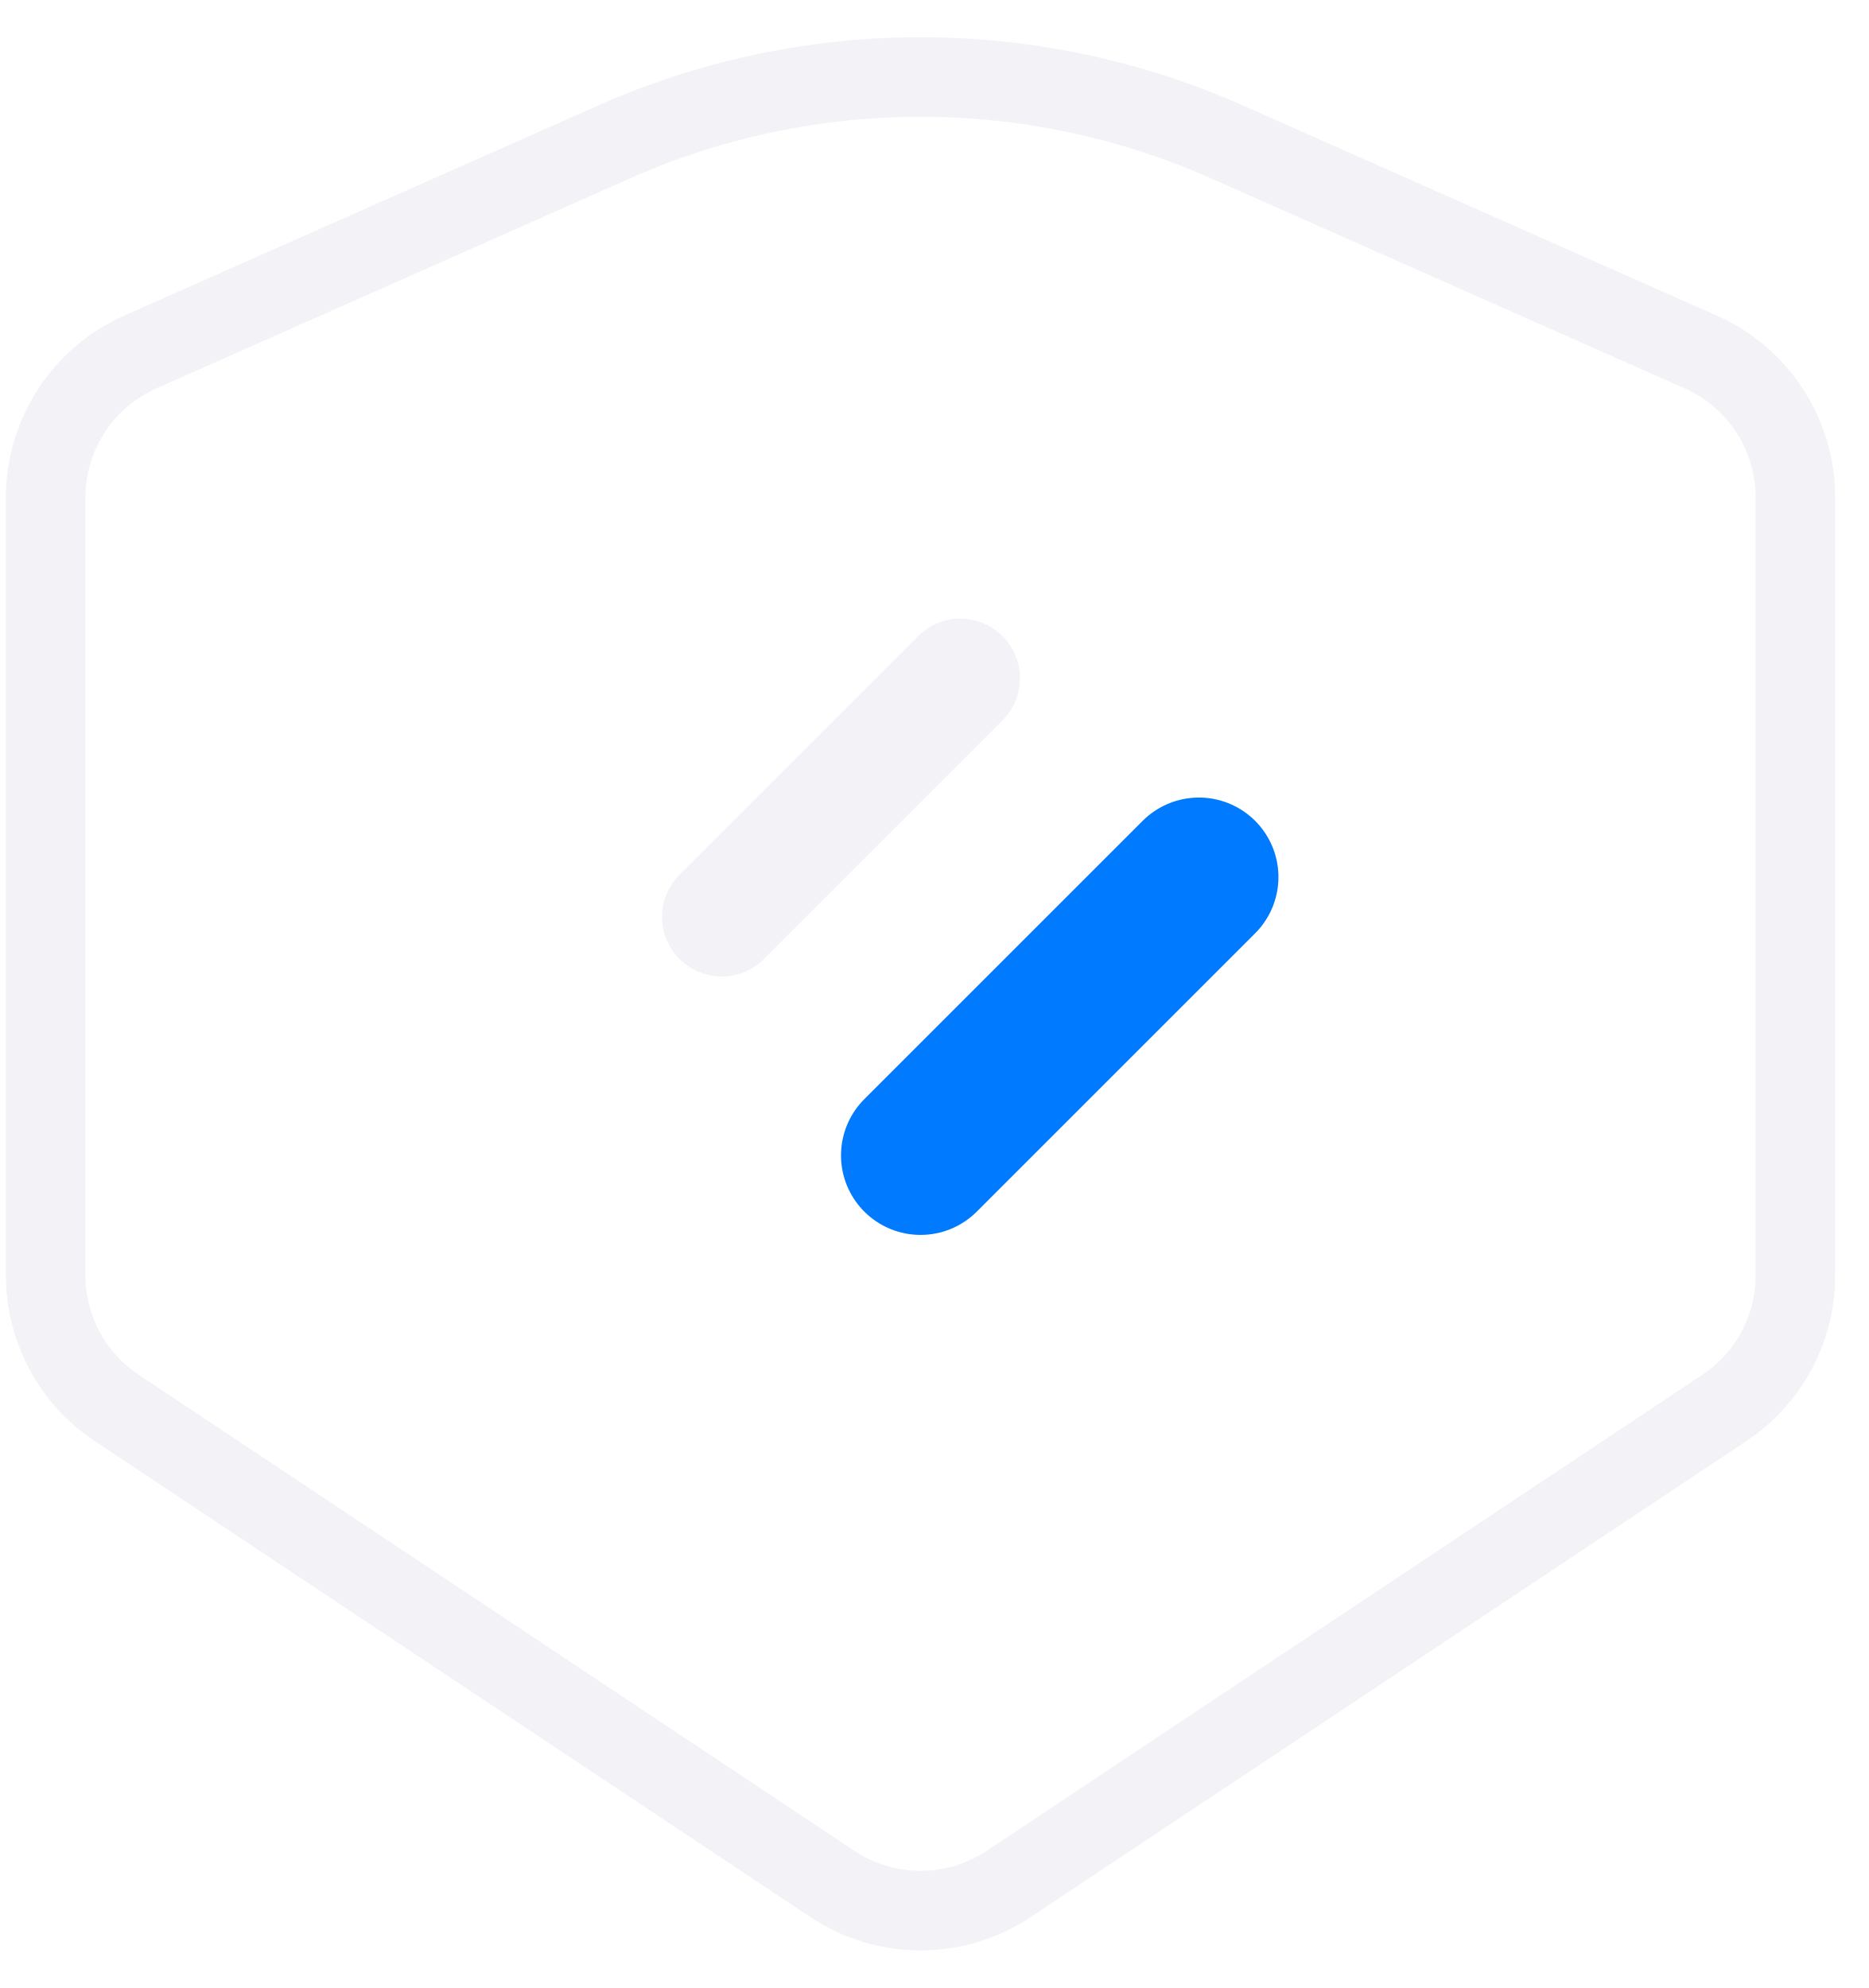
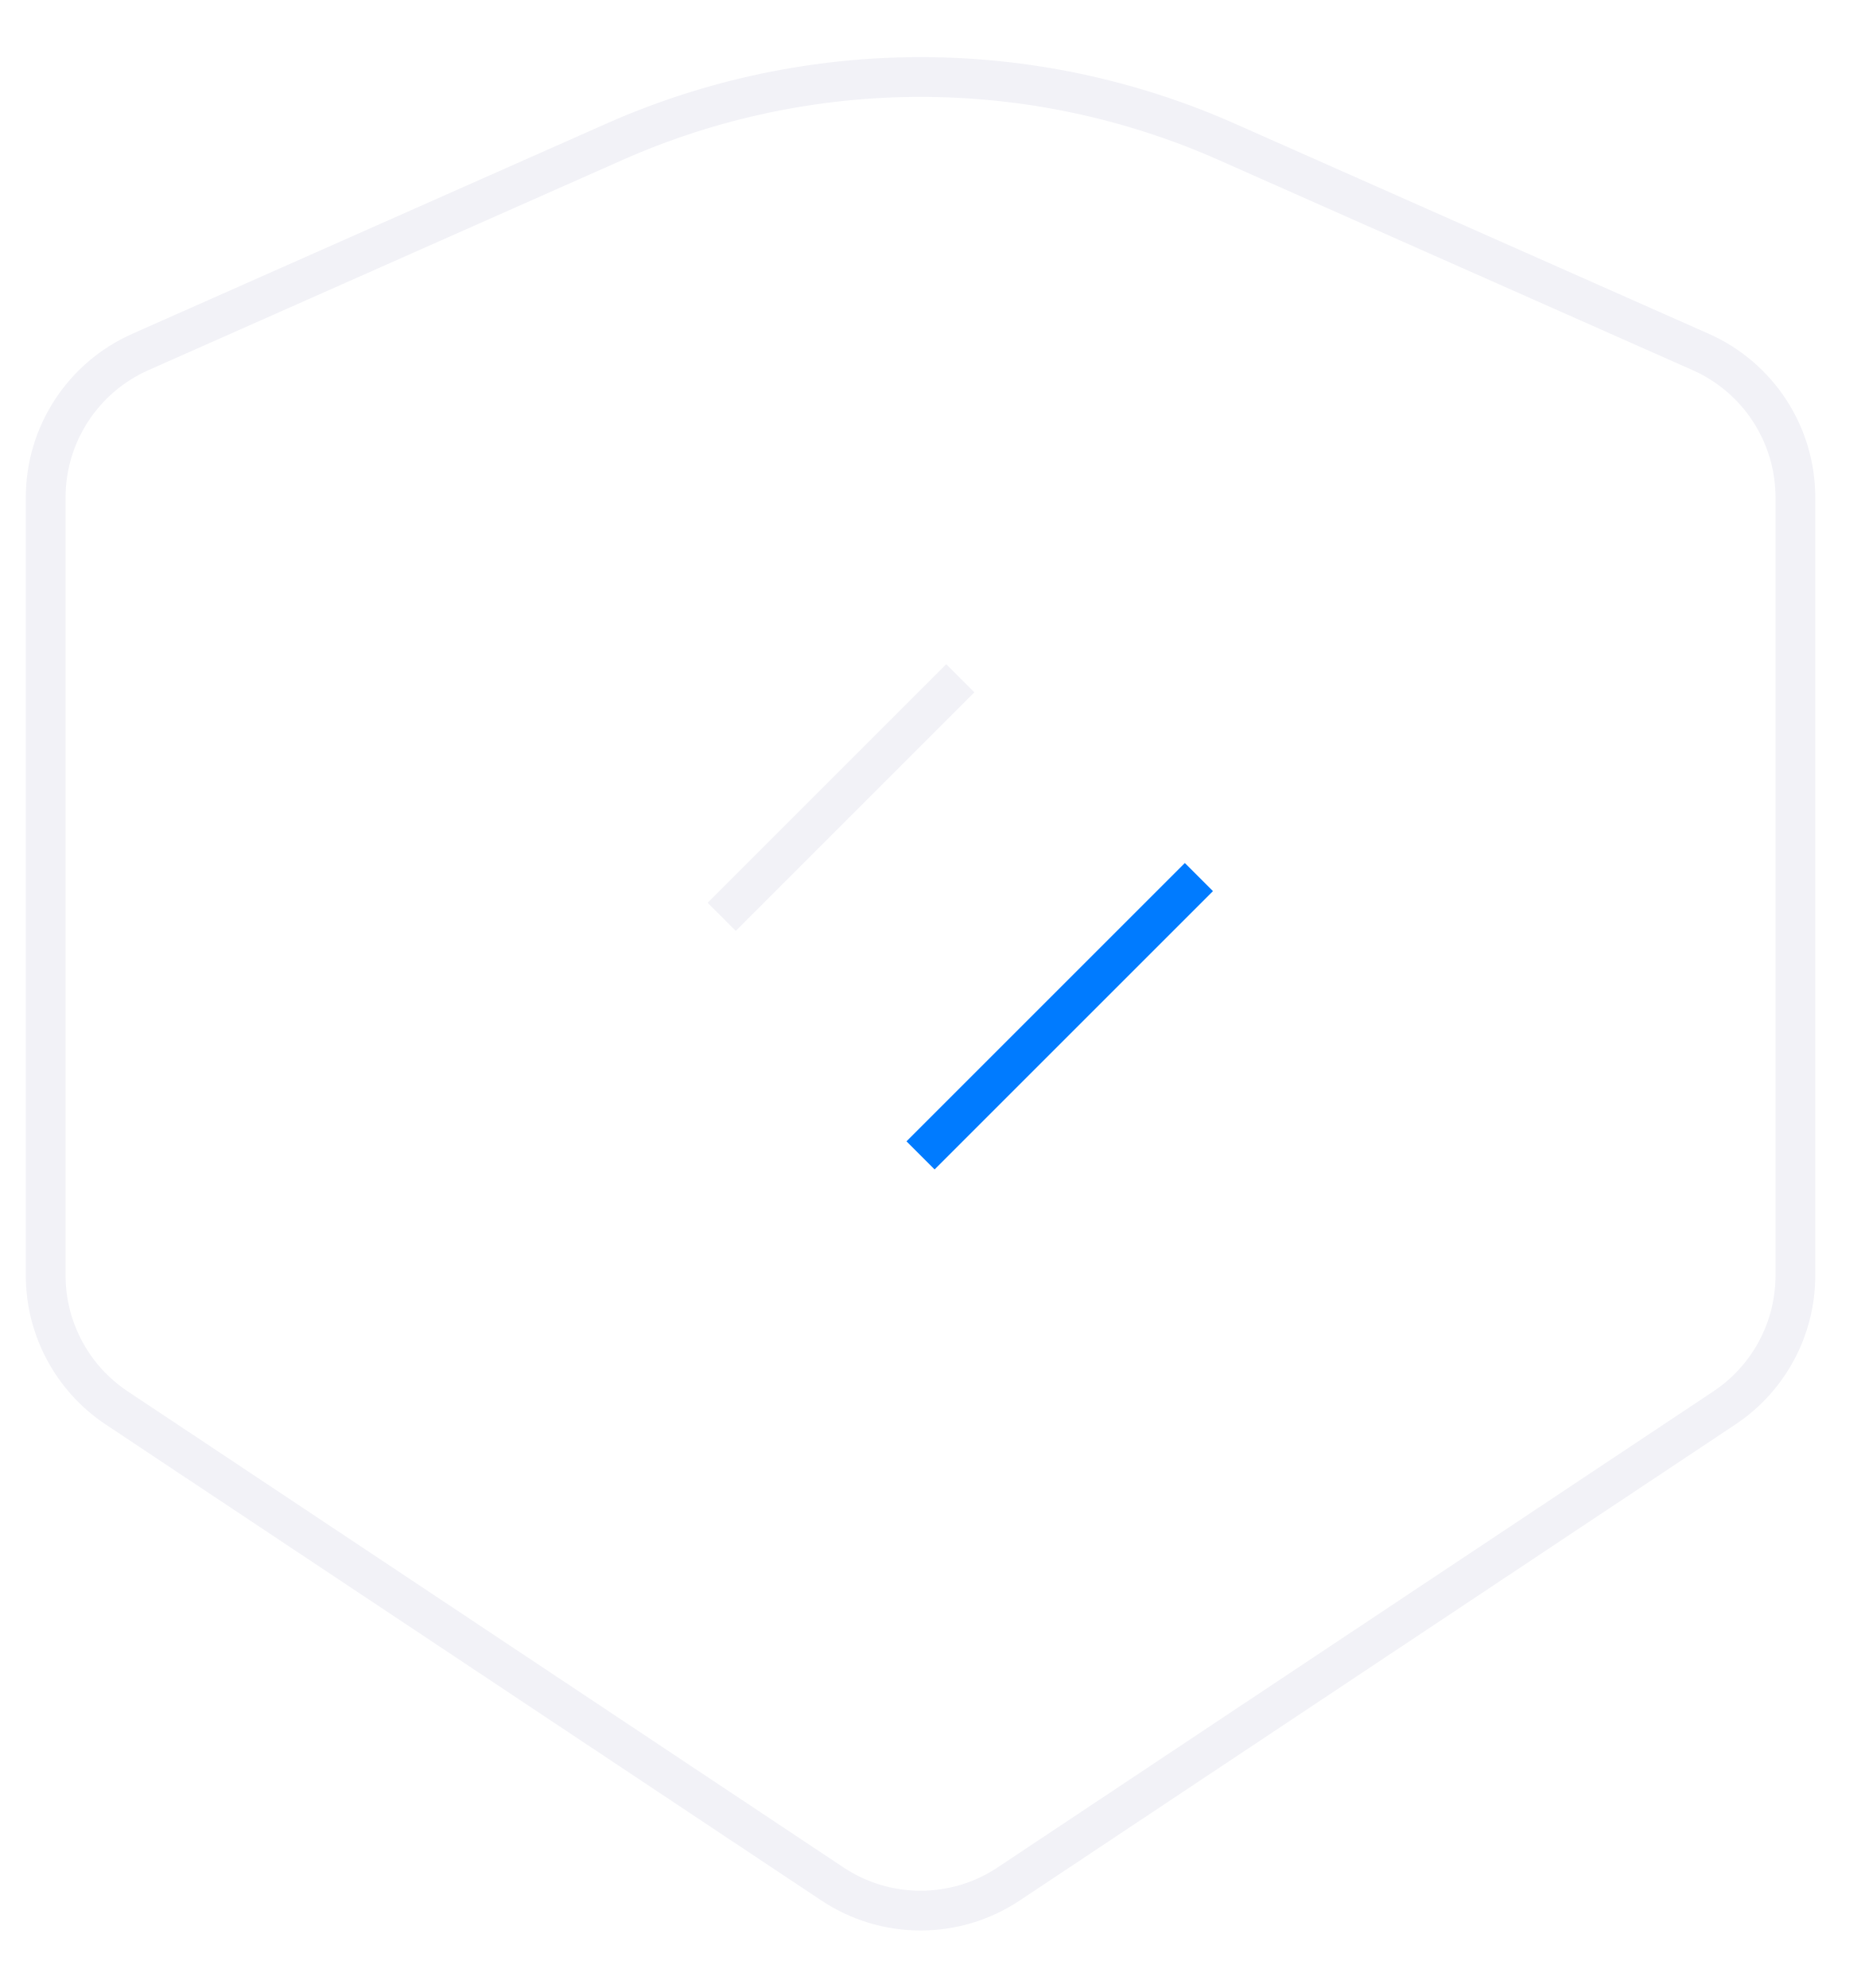
<svg xmlns="http://www.w3.org/2000/svg" width="47" height="50" viewBox="0 0 47 50" fill="none">
-   <path d="M1.149 32.079V12.511C1.149 10.929 2.081 9.496 3.527 8.854L15.447 3.568C20.351 1.393 25.947 1.393 30.852 3.568L42.771 8.854C44.217 9.496 45.149 10.929 45.149 12.511V32.079C45.149 33.418 44.479 34.668 43.364 35.41L25.364 47.384C24.023 48.277 22.276 48.277 20.934 47.384L2.934 35.41C1.819 34.668 1.149 33.418 1.149 32.079Z" stroke="#F2F2F7" stroke-width="2" />
-   <path d="M24.149 17.059L18.149 23.059" stroke="#F2F2F7" stroke-width="3" stroke-linecap="round" />
-   <path d="M30.149 22.059L23.149 29.059" stroke="#007BFF" stroke-width="4" stroke-linecap="round" />
+   <path d="M1.149 32.079V12.511C1.149 10.929 2.081 9.496 3.527 8.854L15.447 3.568C20.351 1.393 25.947 1.393 30.852 3.568L42.771 8.854C44.217 9.496 45.149 10.929 45.149 12.511V32.079C45.149 33.418 44.479 34.668 43.364 35.41L25.364 47.384C24.023 48.277 22.276 48.277 20.934 47.384L2.934 35.41C1.819 34.668 1.149 33.418 1.149 32.079Z" stroke="#F2F2F7" strokeWidth="2" />
+   <path d="M24.149 17.059L18.149 23.059" stroke="#F2F2F7" strokeWidth="3" strokeLinecap="round" />
+   <path d="M30.149 22.059L23.149 29.059" stroke="#007BFF" strokeWidth="4" strokeLinecap="round" />
</svg>
